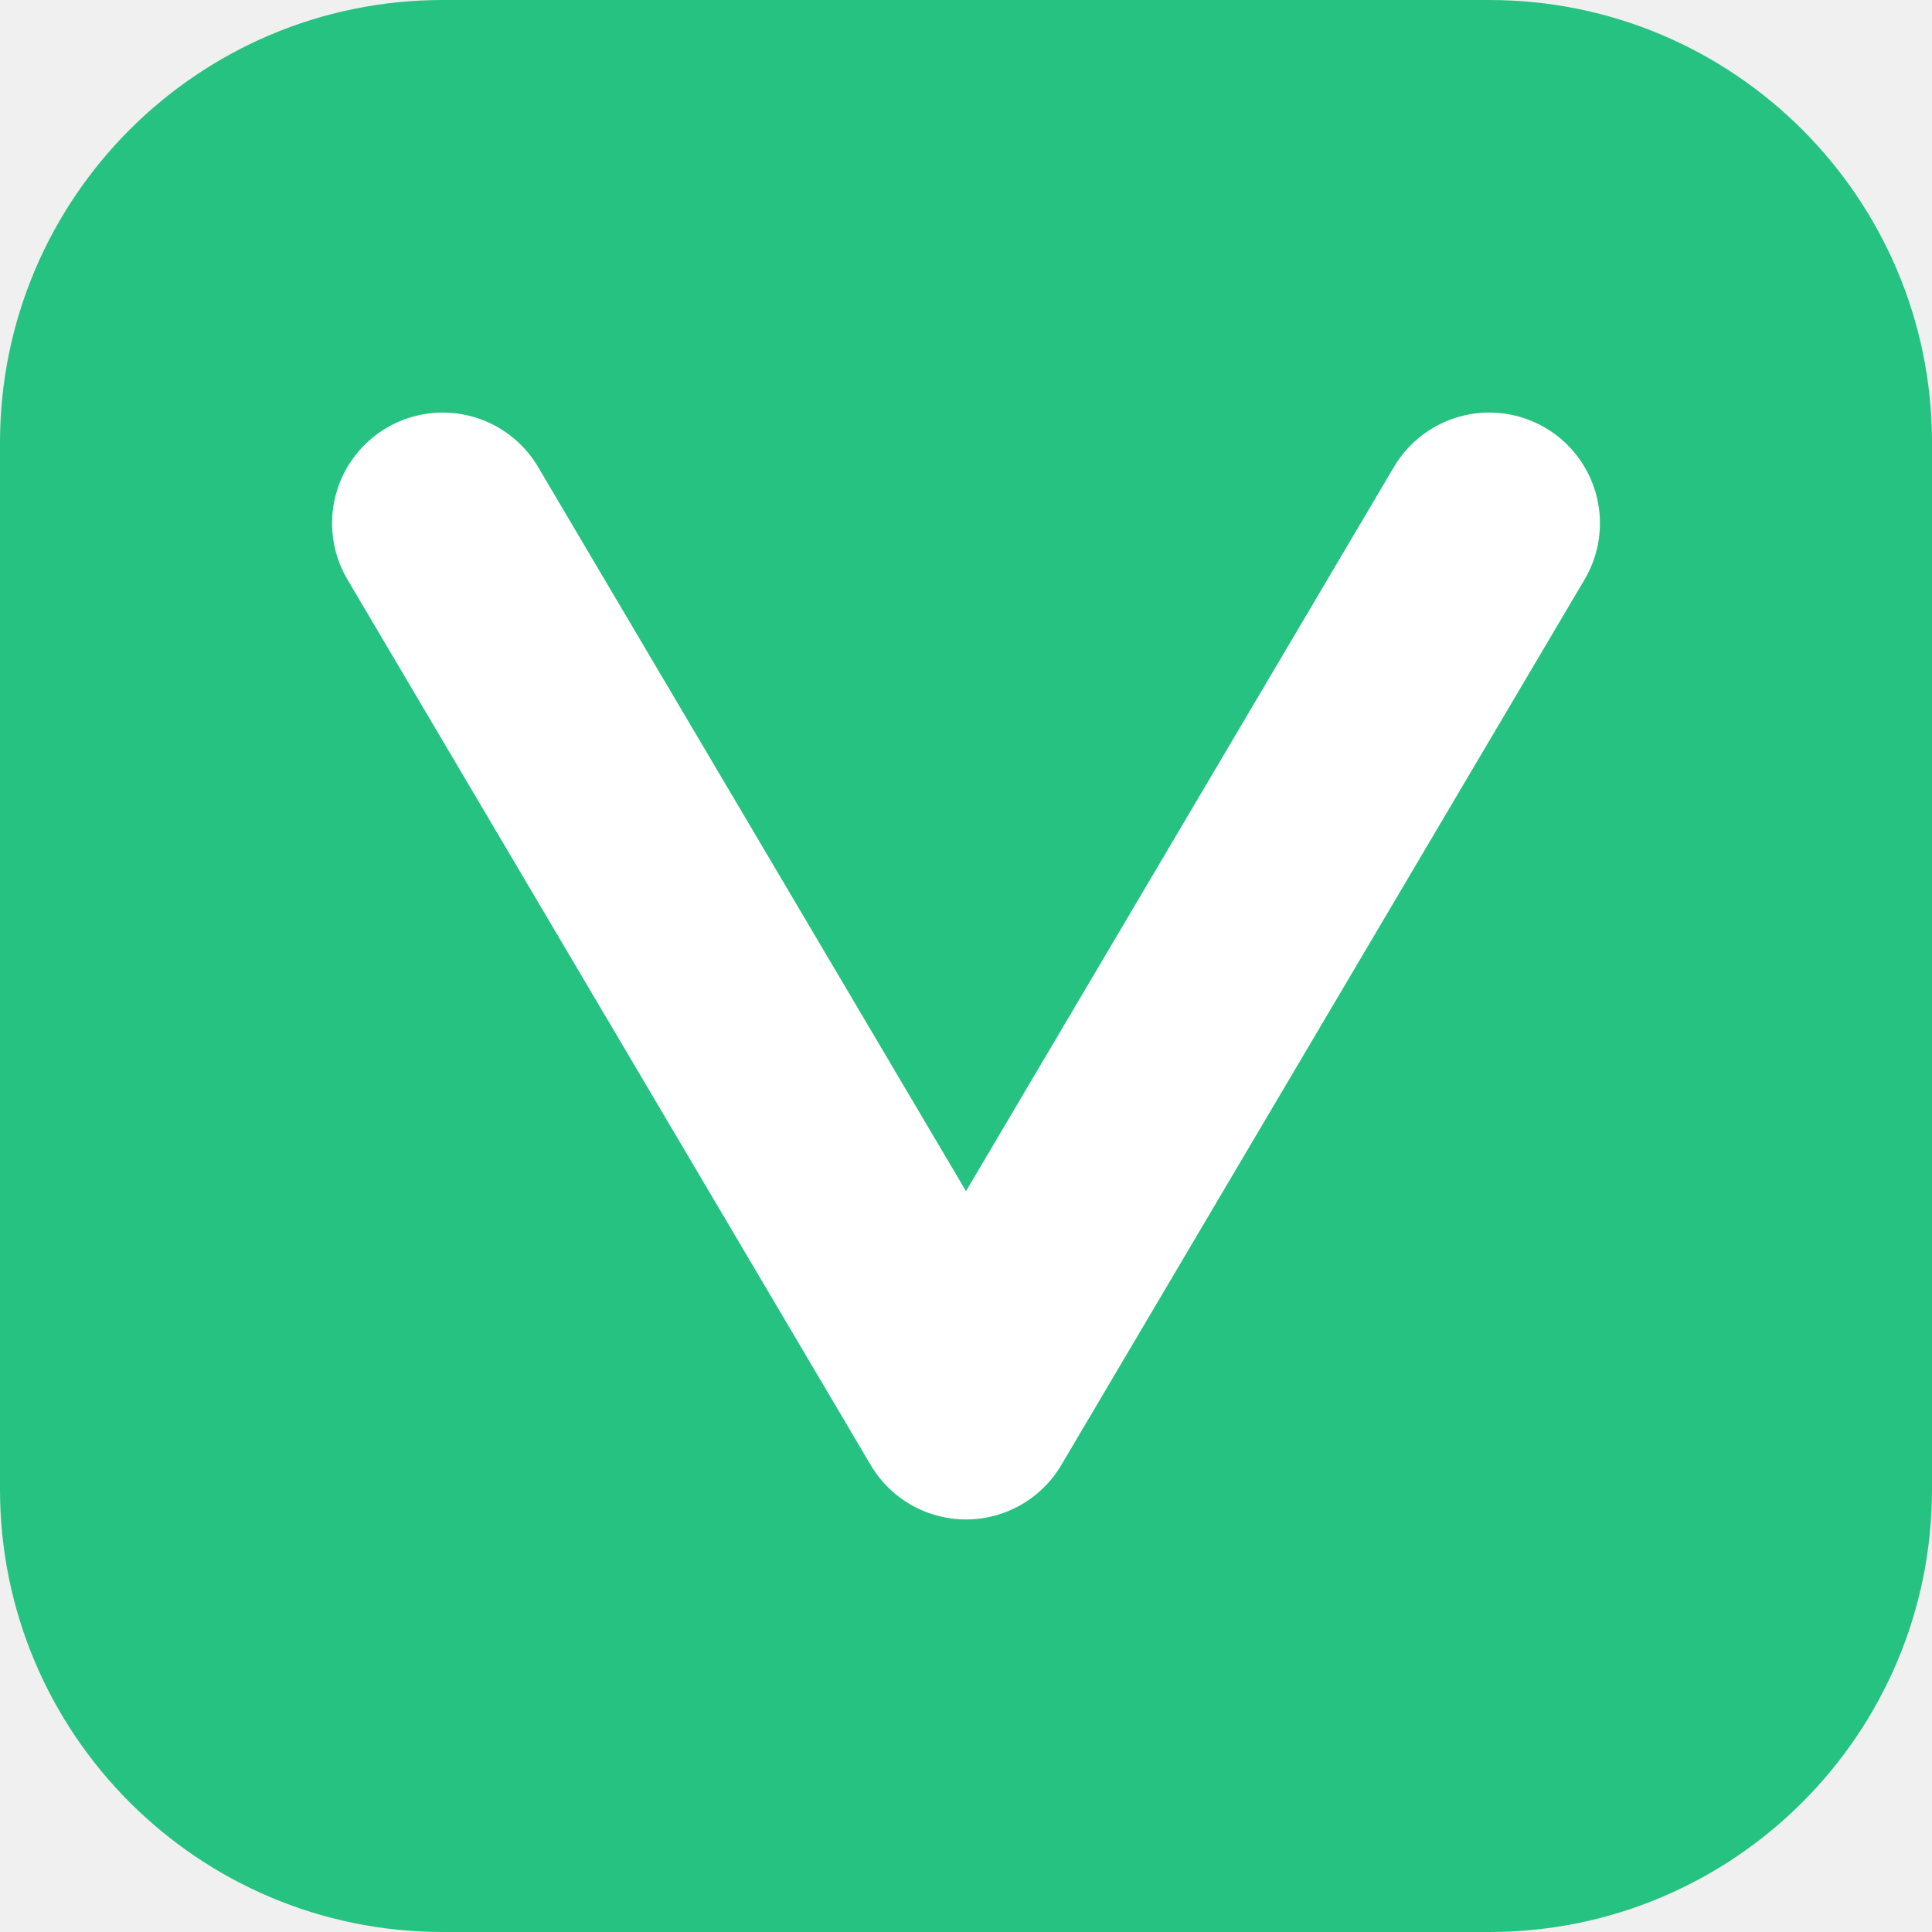
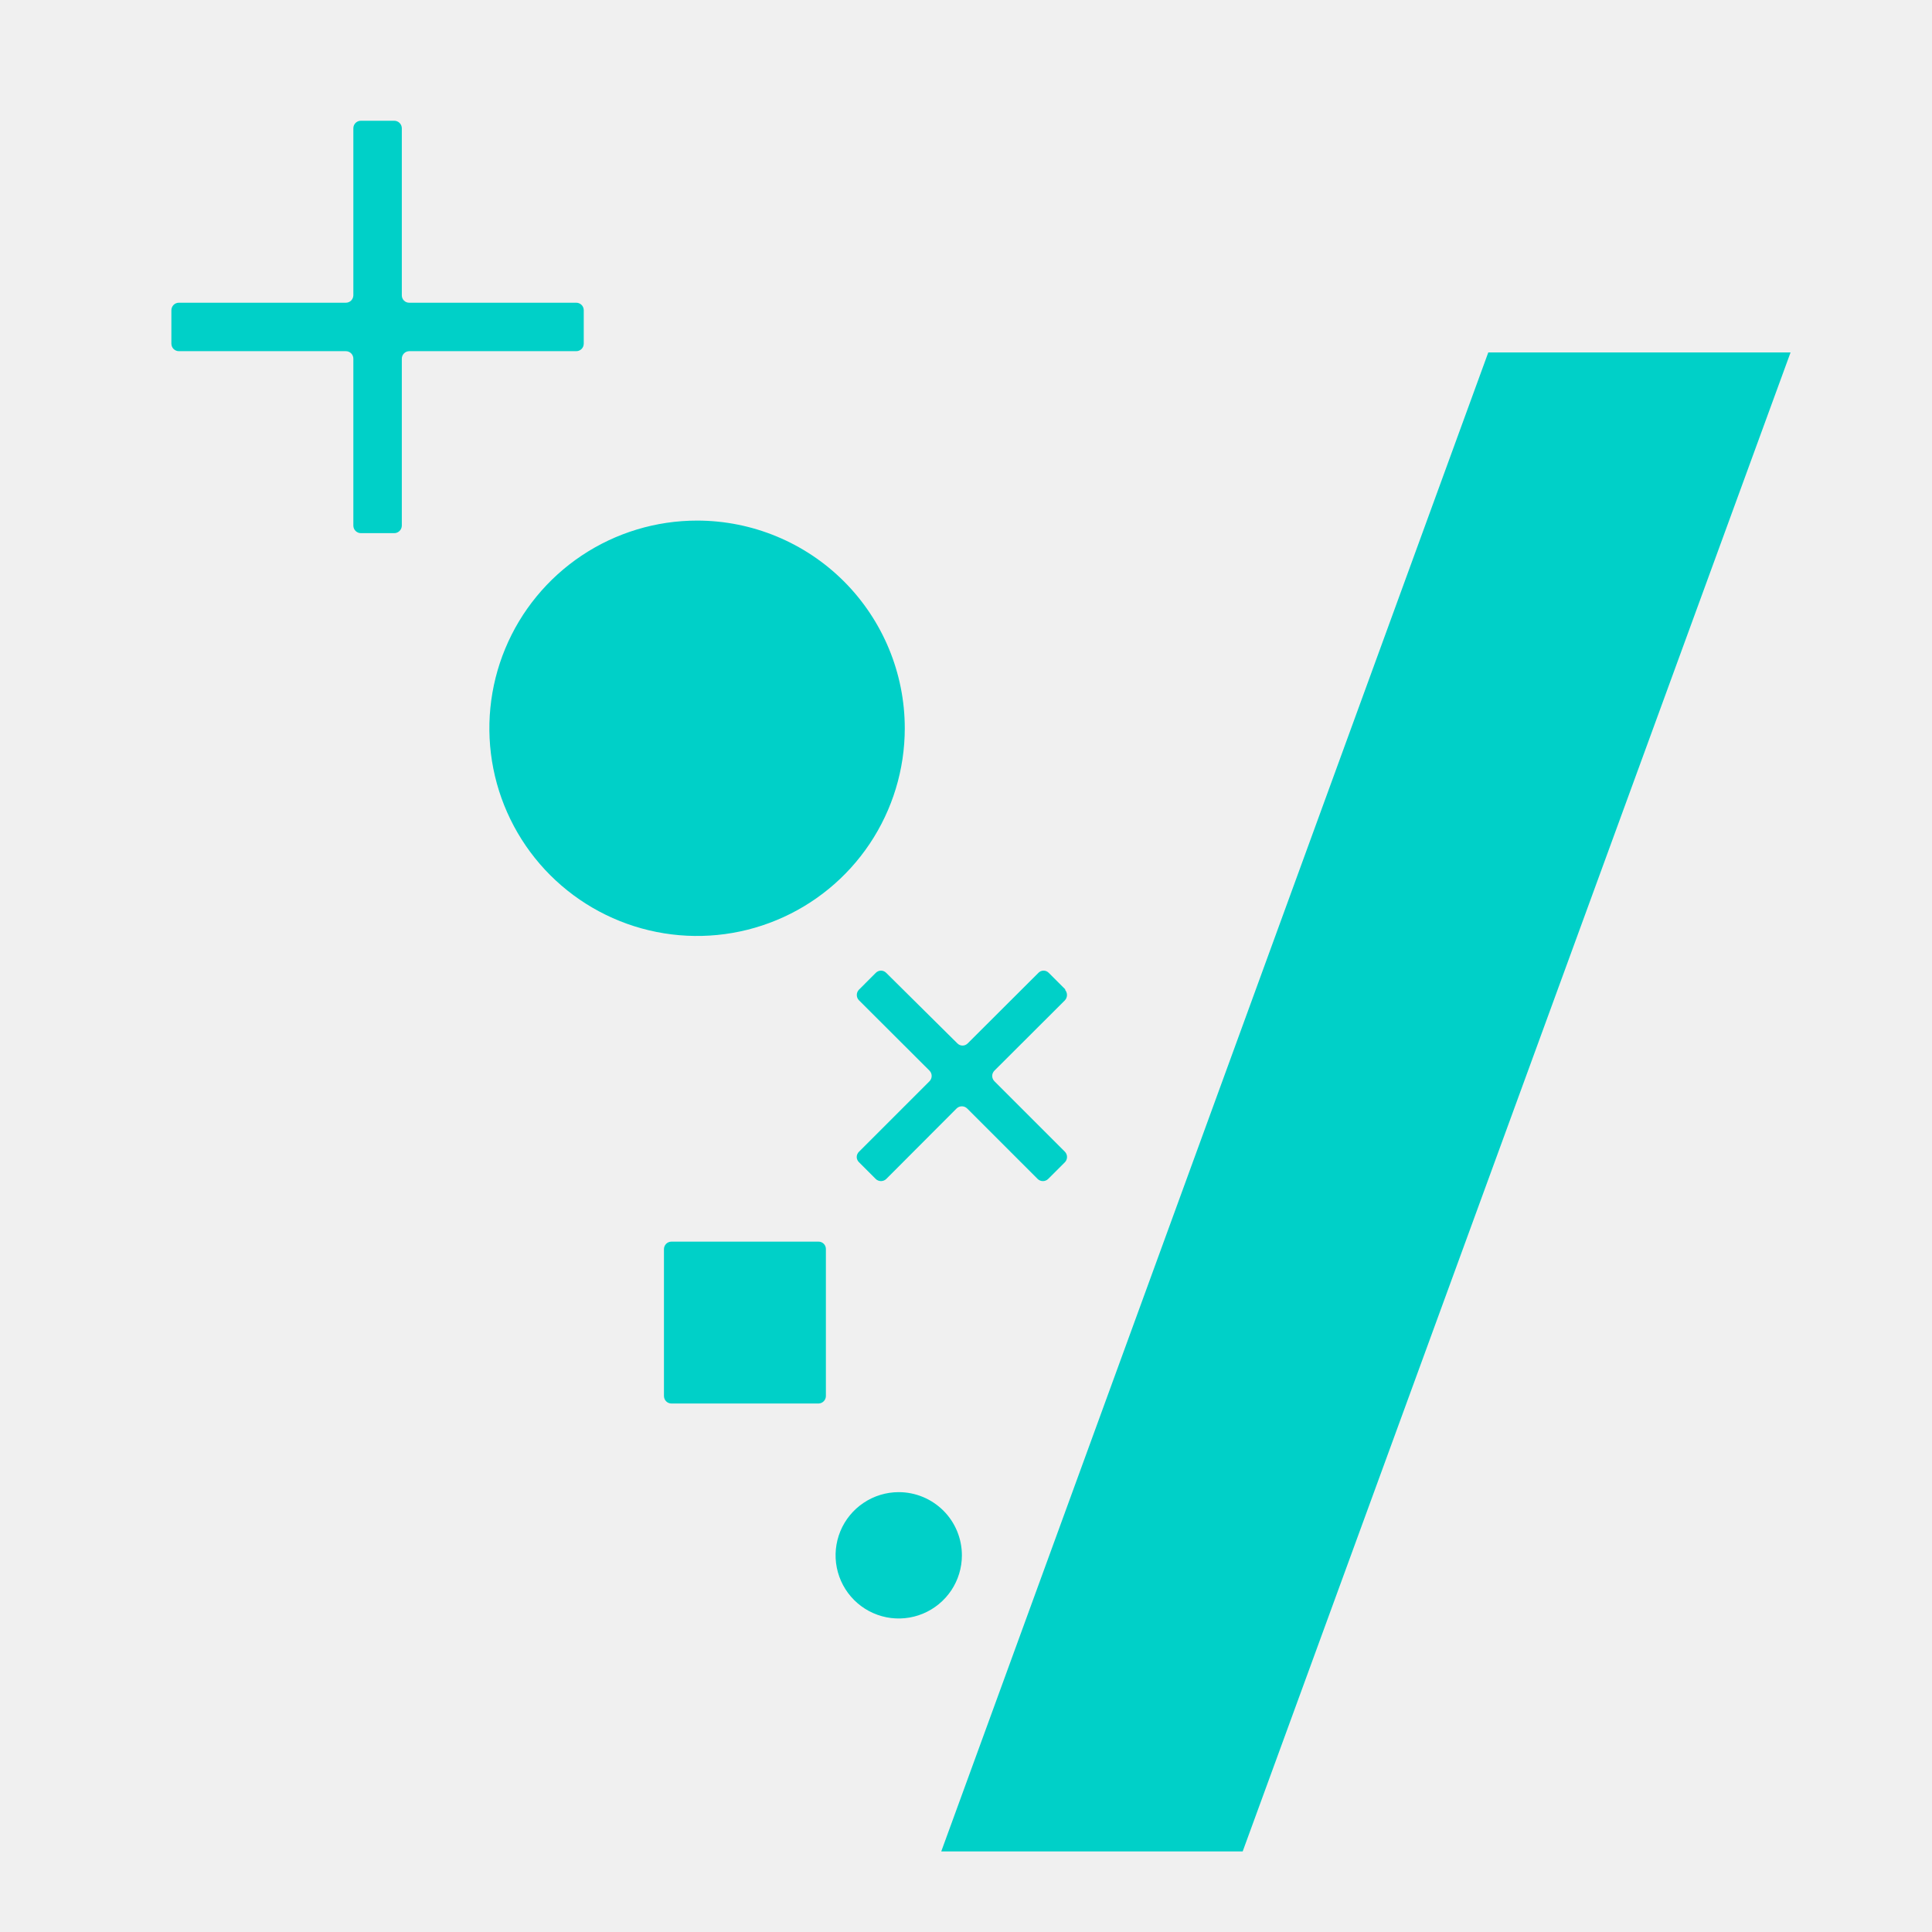
- <svg xmlns="http://www.w3.org/2000/svg" viewBox="0 0 48 48" aria-hidden="true">
-   <rect width="48" height="48" rx="11" fill="#26C281" />
-   <path fill="none" stroke="#fff" stroke-width="5.5" stroke-linecap="round" stroke-linejoin="round" d="M11 13l13 22 13-22" />
+ <svg xmlns="http://www.w3.org/2000/svg" width="48" height="48" viewBox="0 0 48 48" fill="none">
+   <path d="M22.329 37.072C22.019 37.072 21.715 37.164 21.457 37.337C21.199 37.509 20.998 37.754 20.879 38.041C20.761 38.328 20.729 38.643 20.79 38.948C20.851 39.252 21 39.532 21.219 39.751C21.439 39.971 21.718 40.12 22.023 40.181C22.327 40.241 22.643 40.21 22.93 40.091C23.216 39.972 23.461 39.771 23.634 39.513C23.806 39.255 23.898 38.952 23.898 38.642C23.898 38.225 23.733 37.826 23.439 37.532C23.144 37.238 22.745 37.072 22.329 37.072Z" fill="#00D0C8" />
+   <path d="M26.473 24.587L26.058 24.172C26.041 24.154 26.021 24.14 25.999 24.13C25.976 24.12 25.952 24.115 25.927 24.115C25.903 24.115 25.878 24.12 25.856 24.13C25.834 24.14 25.813 24.154 25.797 24.172L24.045 25.92C24.028 25.938 24.008 25.952 23.985 25.962C23.963 25.972 23.939 25.977 23.914 25.977C23.889 25.977 23.865 25.972 23.843 25.962C23.82 25.952 23.8 25.938 23.783 25.92L22.019 24.172C22.002 24.154 21.982 24.14 21.959 24.13C21.937 24.12 21.913 24.115 21.888 24.115C21.863 24.115 21.839 24.12 21.817 24.13C21.794 24.14 21.774 24.154 21.757 24.172L21.342 24.587C21.325 24.605 21.311 24.625 21.301 24.648C21.292 24.671 21.287 24.695 21.287 24.72C21.287 24.745 21.292 24.769 21.301 24.792C21.311 24.815 21.325 24.836 21.342 24.853L23.094 26.601C23.128 26.636 23.147 26.683 23.147 26.732C23.147 26.78 23.128 26.827 23.094 26.862L21.342 28.614C21.324 28.631 21.31 28.651 21.3 28.674C21.29 28.696 21.285 28.72 21.285 28.745C21.285 28.77 21.29 28.794 21.3 28.816C21.31 28.839 21.324 28.859 21.342 28.876L21.757 29.291C21.792 29.325 21.839 29.344 21.888 29.344C21.937 29.344 21.984 29.325 22.019 29.291L23.767 27.539C23.802 27.505 23.848 27.486 23.897 27.486C23.946 27.486 23.993 27.505 24.028 27.539L25.78 29.291C25.815 29.325 25.862 29.344 25.911 29.344C25.96 29.344 26.007 29.325 26.041 29.291L26.457 28.876C26.491 28.841 26.51 28.794 26.51 28.745C26.51 28.696 26.491 28.649 26.457 28.614L24.705 26.862C24.671 26.827 24.651 26.78 24.651 26.732C24.651 26.683 24.671 26.636 24.705 26.601L26.457 24.853C26.49 24.817 26.509 24.77 26.509 24.72C26.509 24.671 26.49 24.623 26.457 24.587" fill="#00D0C8" />
+   <path d="M10.165 7.521C10.117 7.521 10.07 7.502 10.036 7.467C10.002 7.433 9.983 7.387 9.983 7.338V3.187C9.983 3.137 9.963 3.09 9.928 3.055C9.893 3.02 9.845 3 9.796 3H8.965C8.916 3 8.868 3.02 8.833 3.055C8.798 3.09 8.779 3.137 8.779 3.187V7.338C8.778 7.387 8.757 7.433 8.723 7.468C8.688 7.502 8.641 7.521 8.592 7.521H4.44C4.392 7.522 4.345 7.542 4.311 7.577C4.277 7.612 4.258 7.659 4.258 7.708V8.538C4.258 8.587 4.277 8.634 4.311 8.669C4.345 8.703 4.392 8.724 4.44 8.725H8.592C8.641 8.725 8.689 8.744 8.724 8.779C8.759 8.814 8.779 8.862 8.779 8.912V13.063C8.78 13.112 8.8 13.158 8.835 13.192C8.87 13.226 8.917 13.246 8.965 13.246H9.796C9.845 13.246 9.891 13.226 9.926 13.192C9.961 13.158 9.981 13.112 9.983 13.063V8.912C9.983 8.863 10.002 8.816 10.036 8.781C10.07 8.746 10.116 8.726 10.165 8.725H14.317C14.366 8.725 14.414 8.705 14.449 8.67C14.484 8.635 14.503 8.587 14.503 8.538V7.708C14.503 7.658 14.484 7.611 14.449 7.576C14.414 7.541 14.366 7.521 14.317 7.521H10.165Z" fill="#00D0C8" />
+   <path d="M17.323 12.934C16.302 12.933 15.304 13.235 14.455 13.801C13.605 14.368 12.943 15.173 12.552 16.116C12.161 17.059 12.058 18.097 12.257 19.098C12.456 20.099 12.947 21.019 13.668 21.741C14.39 22.463 15.309 22.955 16.31 23.154C17.311 23.354 18.349 23.252 19.292 22.861C20.235 22.471 21.041 21.81 21.609 20.961C22.176 20.112 22.479 19.114 22.479 18.094C22.479 16.726 21.935 15.414 20.969 14.446C20.002 13.479 18.69 12.935 17.323 12.934Z" fill="#00D0C8" />
+   <path d="M16.683 34.87H20.336C20.385 34.869 20.431 34.849 20.465 34.814C20.5 34.779 20.519 34.732 20.519 34.684V31.03C20.519 30.982 20.5 30.935 20.465 30.901C20.431 30.867 20.385 30.848 20.336 30.848H16.683C16.634 30.848 16.587 30.867 16.552 30.901C16.517 30.935 16.497 30.982 16.496 31.03V34.684C16.496 34.733 16.516 34.781 16.551 34.816C16.586 34.851 16.633 34.87 16.683 34.87Z" fill="#00D0C8" />
+   <path d="M23.385 45.998L36.976 8.756H44.486L30.874 45.998H23.385Z" fill="#00D0C8" />
</svg>
